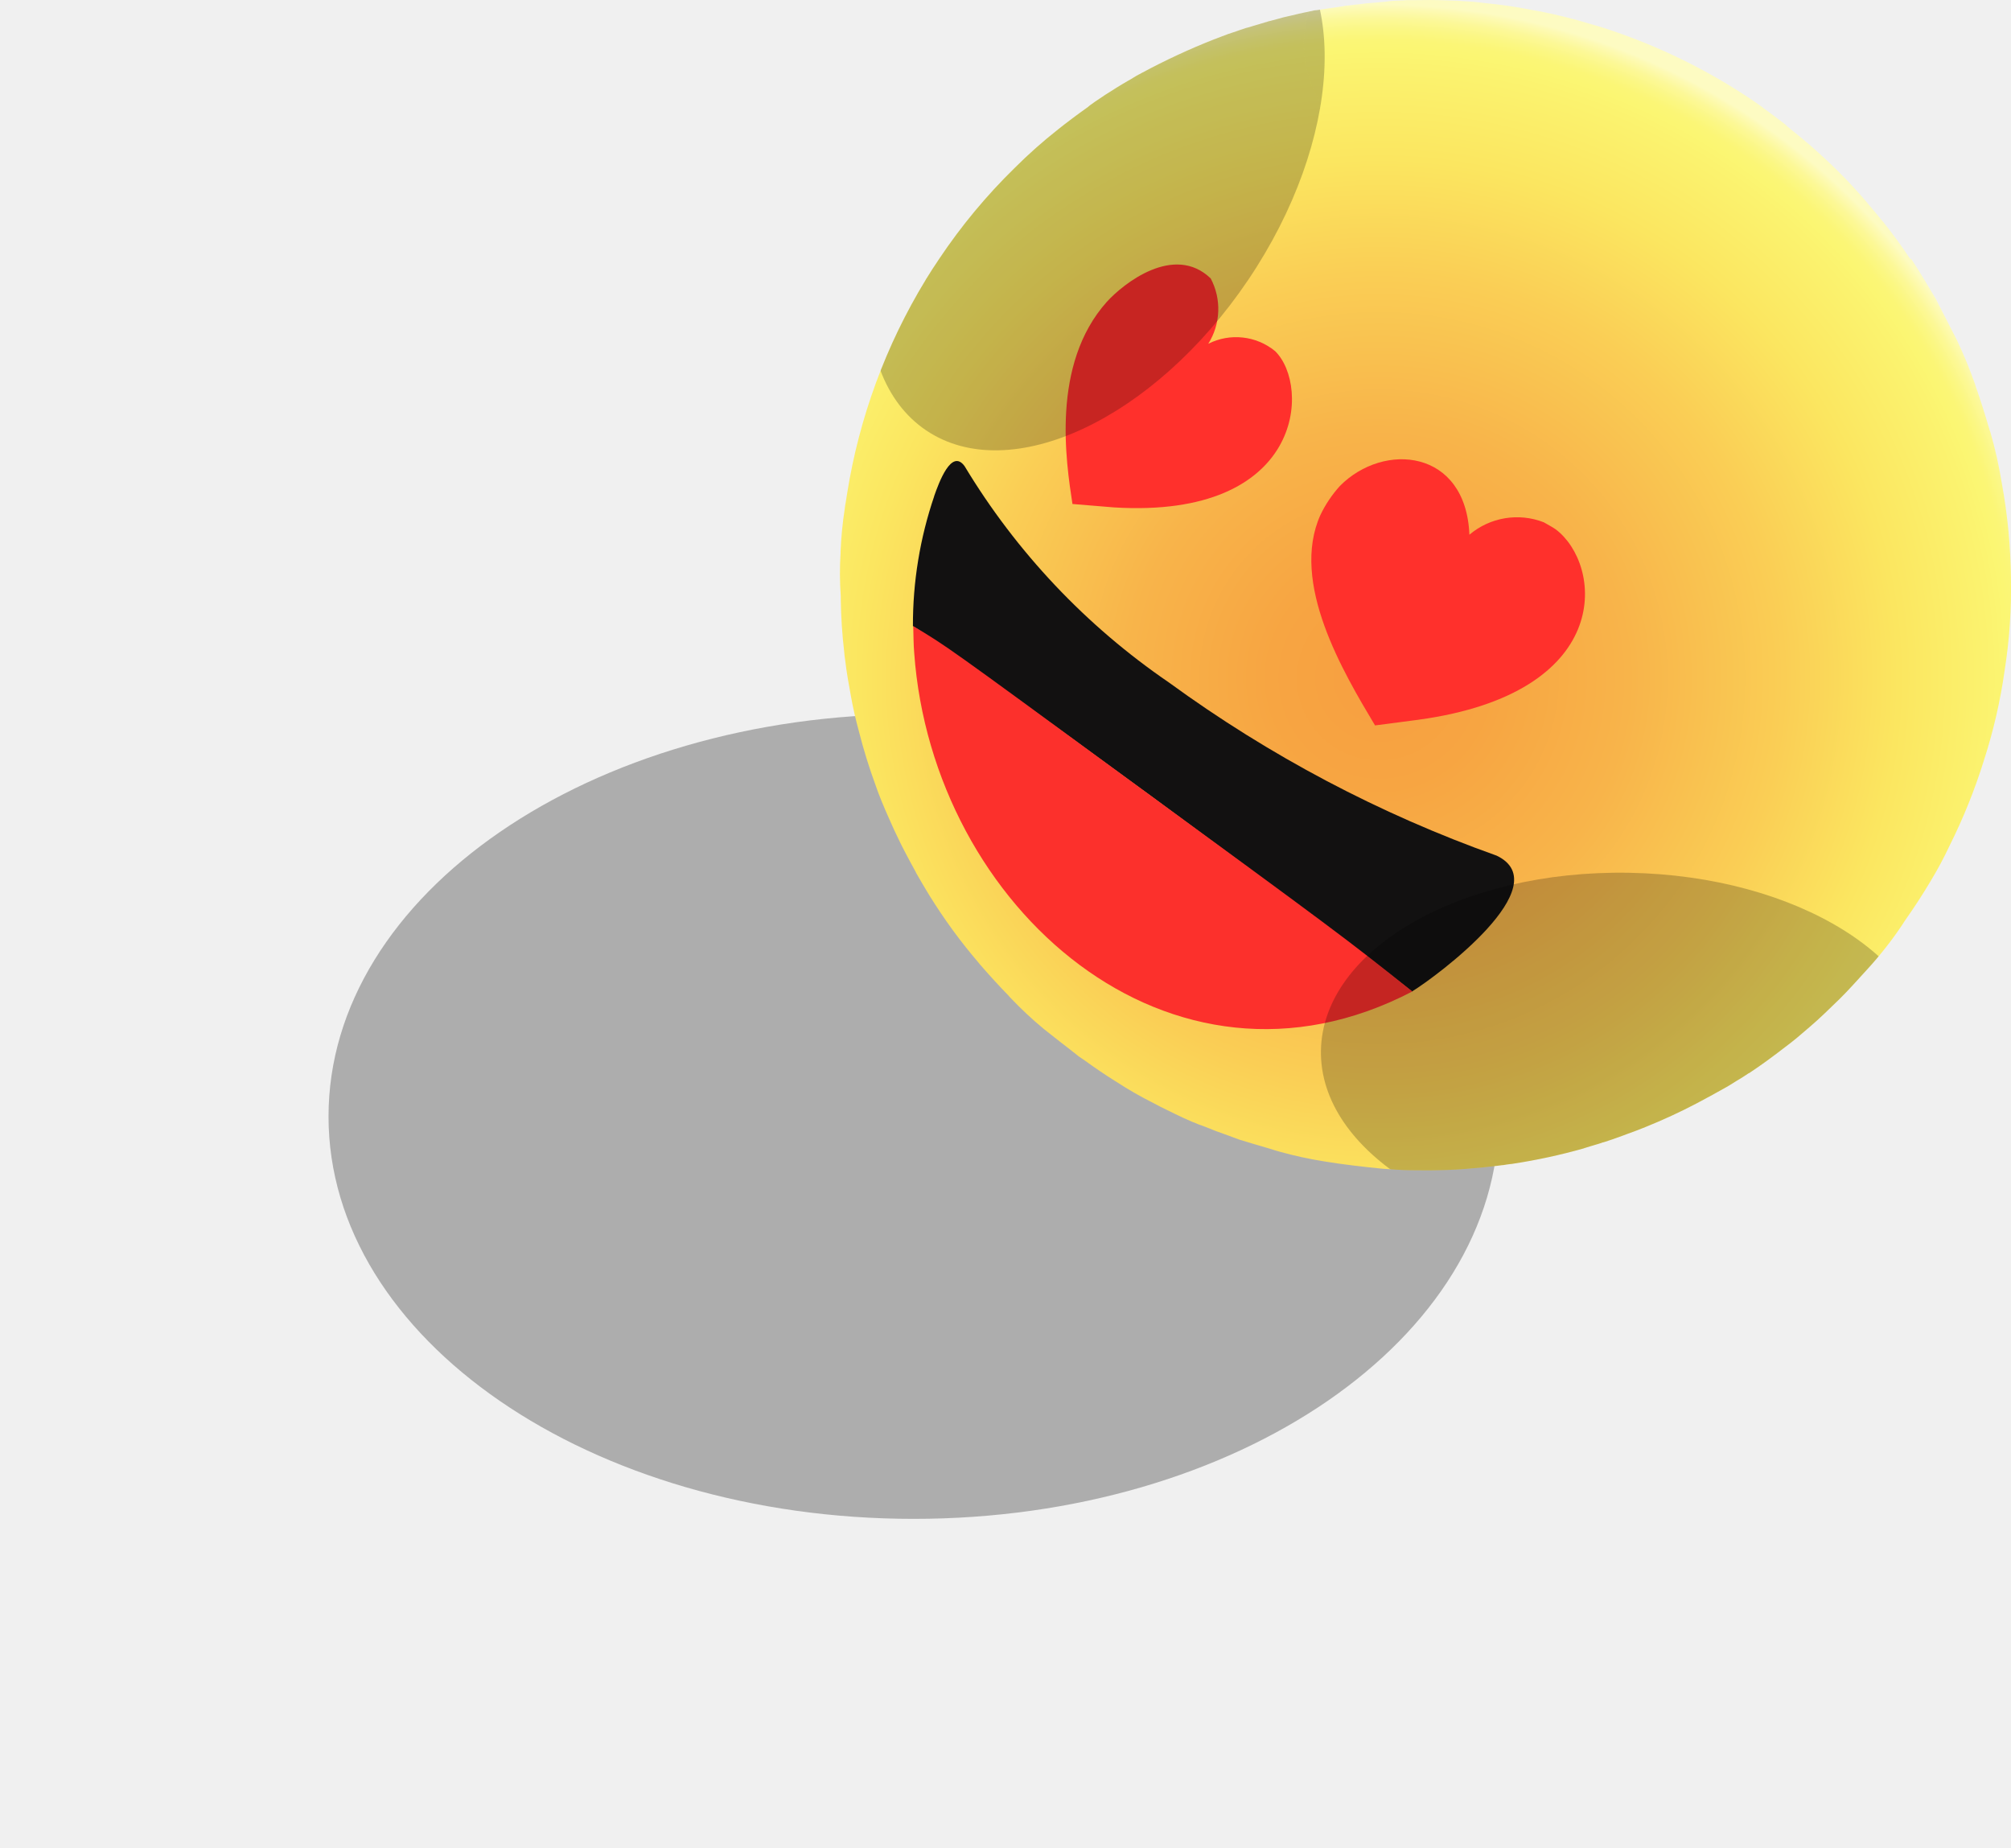
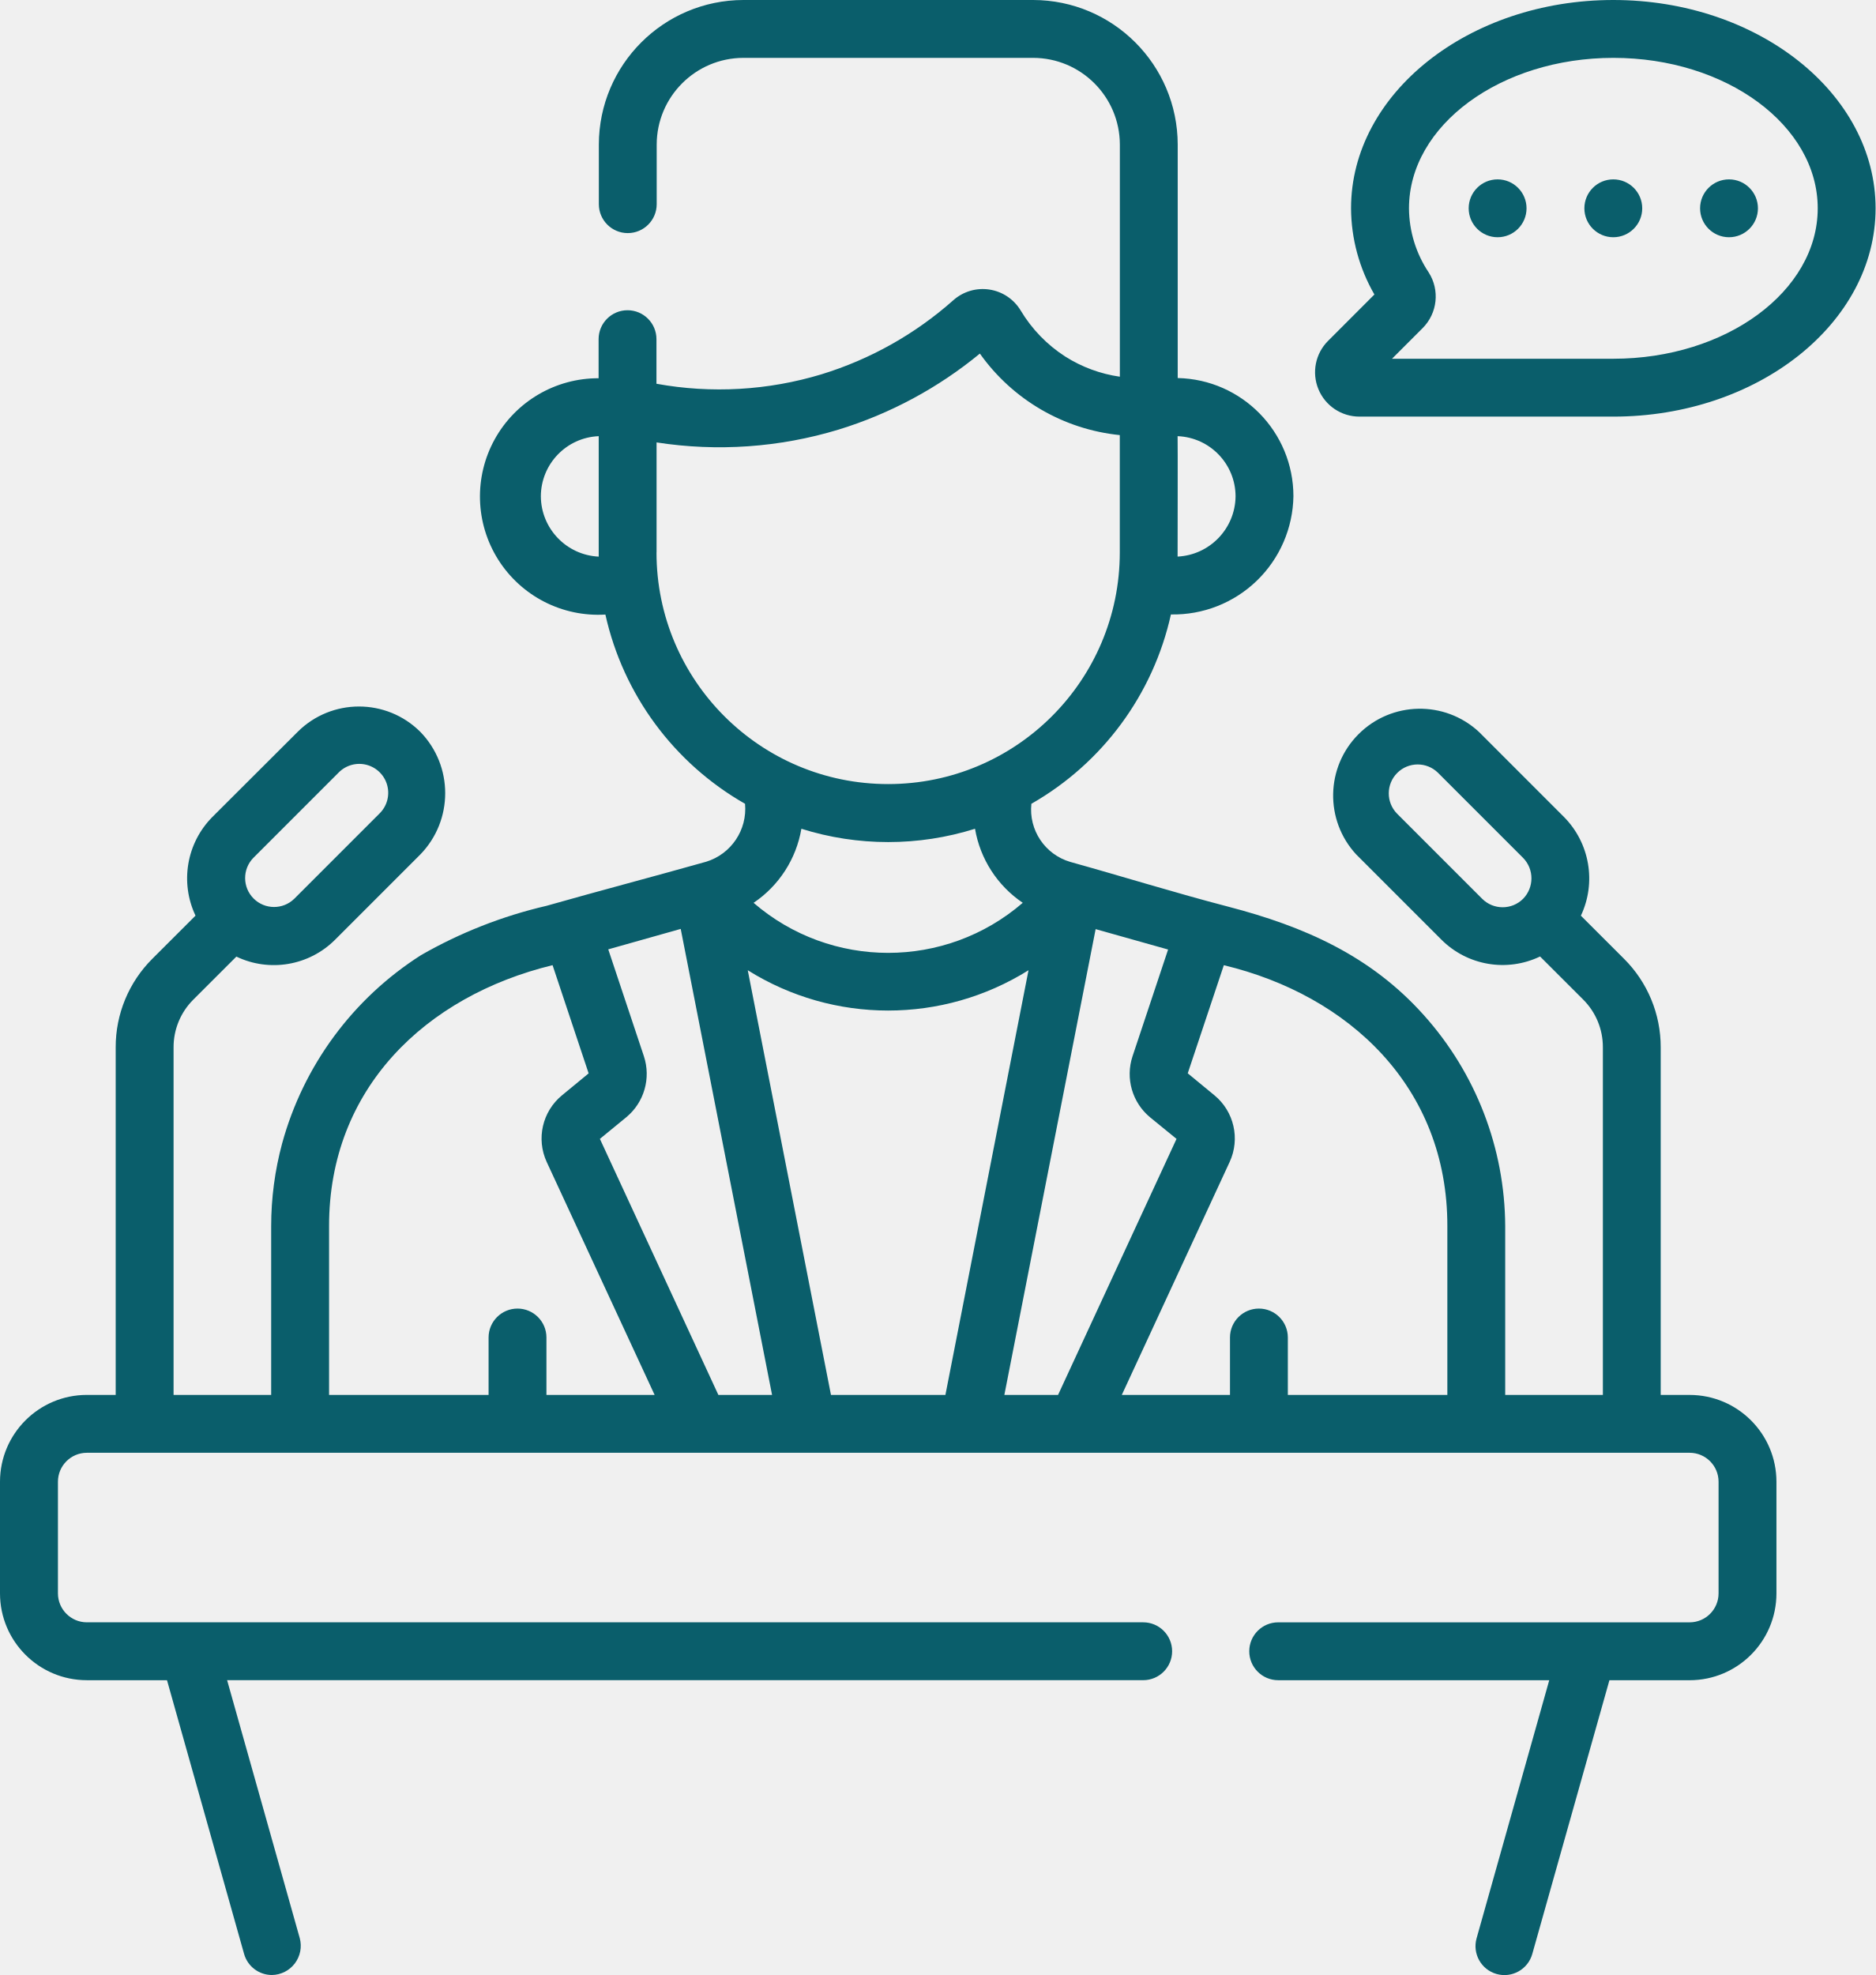
- <svg xmlns="http://www.w3.org/2000/svg" xmlns:xlink="http://www.w3.org/1999/xlink" width="82.478" height="75.758" viewBox="0 0 82.478 75.758">
-   <defs>
-     <radialGradient id="radial-gradient" cx="0.471" cy="0.58" r="0.575" gradientTransform="matrix(-0.999, -0.004, -0.004, 1, 0.933, 0.001)" gradientUnits="objectBoundingBox">
-       <stop offset="0" stop-color="#f79f40" />
-       <stop offset="0.163" stop-color="#f7a542" />
-       <stop offset="0.371" stop-color="#f8b44a" />
-       <stop offset="0.601" stop-color="#face55" />
-       <stop offset="0.771" stop-color="#fbe660" />
-       <stop offset="0.91" stop-color="#fbf36f" />
-       <stop offset="0.932" stop-color="#fbf672" />
-       <stop offset="0.947" stop-color="#fbf676" />
-       <stop offset="0.962" stop-color="#fbf783" />
-       <stop offset="0.978" stop-color="#fcf897" />
-       <stop offset="0.994" stop-color="#fdfab4" />
-       <stop offset="1" stop-color="#fdfbc2" />
-     </radialGradient>
-     <clipPath id="clip-path">
-       <path id="Trazado_116496" data-name="Trazado 116496" d="M52.65,29.84v-.06c0-.11-.03-.77-.15-1.75-.01-.09-.02-.17-.03-.26-.02-.12-.04-.25-.06-.38a23.894,23.894,0,0,0-3.15-8.77c0-.01-.01-.01-.01-.02-.17-.29-.35-.57-.54-.85h0a23.353,23.353,0,0,0-3.06-3.74,20.449,20.449,0,0,0-1.77-1.6c-.39-.32-.78-.62-1.19-.91a.265.265,0,0,1-.06-.05l-.05-.04-.21-.15c-.26-.18-.55-.37-.86-.57h0c-.01-.01-.02-.01-.03-.02-.15-.09-.3-.19-.47-.28-.07-.04-.15-.09-.22-.13s-.12-.07-.19-.11a1.092,1.092,0,0,0-.15-.08,25.413,25.413,0,0,0-2.93-1.4c-.26-.11-.47-.18-.58-.23l-.18-.07-.18-.07c-.01,0-.02-.01-.03-.01l-.04-.01-.3-.1-.04-.01c-.01,0-.03-.01-.04-.01l-.2-.07a2.759,2.759,0,0,0-.27-.08l-.23-.07c-.04-.01-.09-.03-.13-.04-.01,0-.03-.01-.04-.01s-.03-.01-.05-.01a.636.636,0,0,1-.07-.02l-.26-.07-.22-.06c-.07-.02-.14-.03-.21-.05h-.01l-.13-.03-.25-.06-.18-.04a2.049,2.049,0,0,0-.24-.05c-.01,0-.03-.01-.04-.01-.06-.01-.12-.03-.18-.04l-.11-.02-.13-.03h-.02l-.04-.01c-.02,0-.05-.01-.07-.01a1.766,1.766,0,0,1-.2-.04.6.6,0,0,0-.12-.02h0a2.068,2.068,0,0,1-.22-.04l-.19-.03c-.03-.01-.07-.01-.11-.02a.985.985,0,0,0-.17-.02,1,1,0,0,0-.16-.02l-.27-.03-.25-.03c-.03,0-.05-.01-.08-.01h-.02a1.641,1.641,0,0,0-.23-.02l-.34-.03c-.08-.01-.16-.01-.23-.02-.09-.01-.17-.01-.26-.02s-.18-.01-.27-.02A.97.97,0,0,1,29.76,7h-.37c-.48-.01-.96-.01-1.45,0-.11,0-.21,0-.31.01s-.22.01-.32.02c-.07,0-.13.01-.19.01-.16.01-.31.02-.46.04-.05,0-.11.01-.16.01-.22.02-.43.04-.64.07-.1.01-.2.02-.3.04h-.01c-.02,0-.04.01-.06.01q-.24.03-.45.06c-.11.02-.23.04-.34.05-.26.04-.47.08-.61.11-.7.14-1.38.3-2.06.5-.41.11-.77.22-1.21.38a24.021,24.021,0,0,0-5.31,2.61h0c-.17.11-.33.22-.49.33a.265.265,0,0,0-.06.05c-.28.2-.56.4-.84.61a.423.423,0,0,1-.07.05l-.02.02-.02.02c-.01.01-.02.02-.03.02s-.02.01-.03.02c-.08.06-.15.12-.23.18-.15.12-.3.24-.44.36-.08.07-.16.13-.24.2-.16.14-.32.27-.46.4l-.02.02-.02.02c-.03.03-.07.06-.1.09-.75.69-1.21,1.19-1.24,1.22-.23.25-.46.51-.69.77-.16.19-.33.38-.5.59-.01.01-.02.03-.04.04l-.03.03c-.34.42-.69.89-1.08,1.46l-.01.01-.01.01c-.01.01-.01.02-.02.02-.18.26-.36.55-.54.86-.16.26-.32.52-.46.75l-.46.88c-.15.29-.29.56-.42.82a16.758,16.758,0,0,0-.76,1.82h0v.01c-.22.6-.42,1.23-.6,1.84l-.01.02a.037.037,0,0,1-.01.03,17.968,17.968,0,0,0-.5,2.13,23.506,23.506,0,0,0-.17,7.66,22.794,22.794,0,0,0,.82,3.68,23.944,23.944,0,0,0,1.38,3.51,15.311,15.311,0,0,0,.75,1.42c.32.56.68,1.11,1.06,1.66.04.07.09.13.13.2a16,16,0,0,0,1.39,1.8c.34.37.78.88,1.14,1.24s.83.82,1.22,1.15h0c.42.37.6.53.99.83q.72.585,1.47,1.08h.01c.16.11.32.22.49.32.19.12.38.24.55.34.09.05.22.13.36.21a.573.573,0,0,1,.07.04c.15.09.33.18.52.29.04.02.09.05.13.07a22.789,22.789,0,0,0,2.12,1c.18.07.42.17.7.28l.24.09.42.15.3.1.11.03c.01,0,.01,0,.02.01l.16.05a2.759,2.759,0,0,0,.27.08l.26.08c.01,0,.02,0,.02.01a22.1,22.1,0,0,0,2.96.66l.09.01c.08.01.17.03.27.04h.03l.23.03.53.06c.24.03.56.05.79.07s.49.03.74.04h.02c.13.01.25.01.37.01.33.01.77,0,1.1.01s.79-.03,1.13-.05c.72-.06,1.68-.17,2.39-.28a18.747,18.747,0,0,0,1.84-.38c.14-.04.28-.08.43-.12.43-.12.87-.25,1.24-.36l.43-.16c.35-.12.69-.25,1.03-.38l.17-.06c.4-.15.89-.38,1.32-.59.19-.09.37-.18.55-.28a15.71,15.71,0,0,0,1.56-.88c.02-.01.03-.02.05-.03.41-.26.82-.52,1.22-.81.09-.06.18-.12.26-.17l.44-.34c.12-.09.23-.18.35-.27l.66-.52a14.289,14.289,0,0,0,1.37-1.26l.03-.03.07-.07c.35-.35.74-.77,1.2-1.29a.138.138,0,0,0,.03-.04h0a20.958,20.958,0,0,0,2.02-2.71c.01-.01.01-.02.02-.03.19-.3.38-.61.57-.95v-.01h0c.08-.14.16-.29.24-.44.11-.2.22-.41.31-.59l.09-.18c.16-.32.31-.65.47-.99.21-.47.41-.94.56-1.36h0c.26-.7.5-1.44.71-2.23.13-.48.25-.96.33-1.41.1-.48.18-.98.25-1.5.02-.12.03-.23.05-.34.08-.69.14-1.41.16-2.14v-.13C52.68,31.04,52.68,30.45,52.65,29.84Z" transform="translate(-4.654 -6.992)" />
-     </clipPath>
-     <linearGradient id="linear-gradient" x1="-0.166" y1="-323.933" x2="-1.166" y2="-323.933" gradientUnits="objectBoundingBox">
-       <stop offset="0" stop-color="#19b79c" />
-       <stop offset="0.405" stop-color="#1dbb9e" />
-       <stop offset="0.825" stop-color="#2ac8a3" />
-       <stop offset="0.997" stop-color="#31cfa6" />
-     </linearGradient>
-     <linearGradient id="linear-gradient-2" x1="-2.106" y1="-363.238" x2="-3.08" y2="-363.238" xlink:href="#linear-gradient" />
-     <clipPath id="clip-path-2">
-       <path id="Trazado_116504" data-name="Trazado 116504" d="M4.652,29.65v-.06a15.757,15.757,0,0,1,.17-1.74,2.335,2.335,0,0,1,.04-.26c.02-.12.04-.25.06-.38a24.088,24.088,0,0,1,3.22-8.75c0-.01.01-.01.01-.02.18-.29.36-.57.55-.85h0a23.39,23.39,0,0,1,3.09-3.72,20.134,20.134,0,0,1,1.78-1.58q.585-.465,1.2-.9a.265.265,0,0,0,.06-.05l.05-.04.21-.15c.26-.18.55-.37.86-.56h0c.01-.01.02-.01.03-.02.15-.09.31-.19.47-.28a2.53,2.53,0,0,0,.22-.13c.06-.04.12-.07.19-.11.05-.03.1-.05.15-.08a27.308,27.308,0,0,1,2.95-1.37c.26-.1.47-.18.58-.22l.18-.06.18-.06c.01,0,.02-.01.03-.01l.05-.02.3-.1.04-.01c.01,0,.03-.01.04-.01l.2-.06c.08-.02.19-.06.27-.08l.23-.07a.647.647,0,0,0,.13-.04c.01,0,.03-.01.04-.01s.03-.01.05-.01a.637.637,0,0,0,.07-.02l.26-.07.22-.06c.07-.02.14-.03.21-.05h.01l.13-.03c.08-.02.18-.04.25-.06l.18-.04c.08-.02.16-.03.24-.05.01,0,.03-.01.04-.01a1.163,1.163,0,0,0,.18-.04l.11-.01.13-.02h.02l.04-.01c.02,0,.05-.01.07-.01l.2-.03c.04-.01.09-.01.13-.02h0l.22-.03.19-.03a.516.516,0,0,0,.11-.02.985.985,0,0,1,.17-.02c.06-.01.11-.01.16-.02l.27-.03.25-.03c.03,0,.05-.01.08-.01h.02c.07-.01.15-.01.23-.02l.34-.03c.08-.01.16-.01.23-.02a1.569,1.569,0,0,1,.24-.03,2.437,2.437,0,0,1,.27-.01.86.86,0,0,1,.16-.01l.15-.01h.24c.49-.01.97-.01,1.45.01.11,0,.21.01.31.01s.22.01.32.02c.07,0,.13.01.19.01.16.01.31.02.46.04.05.01.11.01.16.02.22.02.43.05.64.07.1.01.2.03.3.04h.01c.02,0,.04.01.06.01.16.02.31.05.45.07l.34.06c.26.05.47.09.6.11.69.14,1.38.31,2.06.52.41.11.76.23,1.21.39a24.178,24.178,0,0,1,5.28,2.65h0c.16.11.33.22.49.34a.265.265,0,0,1,.06.05c.28.2.56.41.83.62a.424.424,0,0,0,.07.05l.02.02.02.02.03.03c.01.01.02.01.02.02.08.06.15.12.22.18.15.12.3.24.44.36.08.07.16.14.24.2.16.14.31.28.46.41l.02.02.02.02c.03.03.07.06.1.09.75.69,1.2,1.2,1.23,1.23.23.25.46.51.68.78.16.19.32.38.49.59.01.01.02.03.04.04l.02.03c.33.42.69.89,1.07,1.47l.04.01.01.01c.01.01.01.02.02.02.17.26.36.56.54.86.16.26.31.53.45.75l.45.88c.15.29.29.56.42.82a18.431,18.431,0,0,1,.75,1.83h0v.01c.21.6.41,1.23.59,1.85l.01.02a.037.037,0,0,0,.01.03,17.59,17.59,0,0,1,.48,2.14,22.71,22.71,0,0,1,.37,3.87,21.465,21.465,0,0,1-.26,3.8,21.96,21.96,0,0,1-.85,3.68,23.286,23.286,0,0,1-1.41,3.5,15.244,15.244,0,0,1-.76,1.42c-.33.56-.69,1.11-1.07,1.65-.04.07-.09.13-.13.2a15.2,15.2,0,0,1-1.41,1.79c-.34.37-.79.88-1.15,1.23s-.84.82-1.22,1.14h0c-.43.37-.6.52-1,.82-.49.38-.98.74-1.48,1.07H41.9c-.16.11-.32.21-.49.31-.19.12-.38.24-.55.33-.09.05-.22.12-.36.2a.574.574,0,0,0-.07.04c-.15.08-.33.18-.52.28-.04.02-.09.05-.13.07a23.108,23.108,0,0,1-2.12.98c-.18.07-.42.17-.71.27l-.24.09-.42.15-.3.1-.11.03c-.01,0-.01,0-.02.01l-.16.05c-.08.02-.19.06-.27.08l-.26.08c-.01,0-.02,0-.02.01a23.962,23.962,0,0,1-2.96.64l-.09.01c-.08.01-.17.02-.27.04H31.8l-.23.03-.53.06c-.24.02-.56.05-.79.07s-.49.03-.74.04h-.02c-.13,0-.25.01-.37.01-.33.01-.77,0-1.1,0s-.79-.04-1.13-.06c-.72-.07-1.68-.18-2.39-.3a16.281,16.281,0,0,1-1.84-.4c-.14-.04-.28-.08-.43-.13-.43-.12-.87-.26-1.24-.37l-.43-.16c-.35-.12-.69-.25-1.03-.39l-.17-.06c-.4-.15-.88-.38-1.32-.6-.19-.09-.37-.18-.55-.28a15.612,15.612,0,0,1-1.55-.89.219.219,0,0,0-.05-.03c-.41-.26-.81-.53-1.21-.82-.09-.06-.17-.12-.25-.17L14,49.97c-.12-.09-.23-.18-.35-.27l-.66-.52a15.233,15.233,0,0,1-1.36-1.27l-.03-.03-.06-.07c-.34-.35-.74-.78-1.19-1.3a.138.138,0,0,1-.03-.04h0a21.889,21.889,0,0,1-2-2.73c-.01-.01-.01-.02-.02-.03-.18-.3-.37-.61-.56-.95v-.01h0c-.08-.14-.16-.29-.24-.44-.11-.21-.22-.41-.31-.59l-.09-.18c-.16-.32-.31-.65-.46-.99-.21-.47-.41-.95-.55-1.36h0a22.441,22.441,0,0,1-.69-2.23c-.13-.48-.24-.96-.32-1.41-.09-.49-.18-.98-.24-1.5-.02-.12-.03-.23-.04-.34a21.166,21.166,0,0,1-.14-2.14v-.13A13.347,13.347,0,0,1,4.652,29.65Z" transform="translate(-4.627 -6.983)" fill="url(#radial-gradient)" />
-     </clipPath>
-   </defs>
-   <g id="Grupo_157926" data-name="Grupo 157926" transform="translate(13.474)">
-     <ellipse id="Elipse_4737" data-name="Elipse 4737" cx="24" cy="16.5" rx="24" ry="16.5" transform="translate(0 29.284)" fill="#0b0b0b" opacity="0.292" style="mix-blend-mode: multiply;isolation: isolate" />
-     <path id="Trazado_116493" data-name="Trazado 116493" d="M4.652,29.65v-.06a15.757,15.757,0,0,1,.17-1.74,2.335,2.335,0,0,1,.04-.26c.02-.12.04-.25.06-.38a24.088,24.088,0,0,1,3.22-8.75c0-.01.01-.01.01-.02.18-.29.36-.57.55-.85h0a23.39,23.39,0,0,1,3.09-3.72,20.134,20.134,0,0,1,1.78-1.58q.585-.465,1.2-.9a.265.265,0,0,0,.06-.05l.05-.04.21-.15c.26-.18.55-.37.86-.56h0c.01-.01.02-.01.03-.02.15-.09.31-.19.47-.28a2.53,2.53,0,0,0,.22-.13c.06-.04.12-.07.19-.11.05-.03.1-.05.15-.08a27.308,27.308,0,0,1,2.95-1.37c.26-.1.47-.18.58-.22l.18-.06.18-.06c.01,0,.02-.01.03-.01l.05-.02.3-.1.04-.01c.01,0,.03-.01.04-.01l.2-.06c.08-.02.19-.06.27-.08l.23-.07a.647.647,0,0,0,.13-.04c.01,0,.03-.01.04-.01s.03-.01.05-.01a.637.637,0,0,0,.07-.02l.26-.07.22-.06c.07-.02.14-.03.21-.05h.01l.13-.03c.08-.02.18-.04.25-.06l.18-.04c.08-.02.16-.03.24-.05.01,0,.03-.01.04-.01a1.163,1.163,0,0,0,.18-.04l.11-.01.13-.02h.02l.04-.01c.02,0,.05-.01.07-.01l.2-.03c.04-.01.09-.01.13-.02h0l.22-.03.19-.03a.516.516,0,0,0,.11-.02.985.985,0,0,1,.17-.02c.06-.01.11-.01.16-.02l.27-.03.25-.03c.03,0,.05-.01.08-.01h.02c.07-.01.15-.01.23-.02l.34-.03c.08-.01.16-.01.23-.02a1.569,1.569,0,0,1,.24-.03,2.437,2.437,0,0,1,.27-.01.86.86,0,0,1,.16-.01l.15-.01h.24c.49-.01.97-.01,1.45.01.11,0,.21.01.31.01s.22.01.32.02c.07,0,.13.01.19.01.16.01.31.02.46.04.05.01.11.01.16.02.22.02.43.05.64.07.1.01.2.03.3.04h.01c.02,0,.04.01.06.01.16.02.31.05.45.07l.34.06c.26.05.47.09.6.11.69.14,1.38.31,2.06.52.41.11.76.23,1.21.39a24.178,24.178,0,0,1,5.28,2.65h0c.16.11.33.22.49.34a.265.265,0,0,1,.06.05c.28.2.56.41.83.62a.424.424,0,0,0,.07.05l.02.02.02.02.03.03c.01.01.02.01.02.02.08.06.15.12.22.18.15.12.3.24.44.36.08.07.16.14.24.2.16.14.31.28.46.41l.02.02.02.02c.03.03.07.06.1.09.75.69,1.2,1.2,1.23,1.23.23.25.46.51.68.78.16.19.32.38.49.59.01.01.02.03.04.04l.02.03c.33.42.69.89,1.07,1.47l.04.01.01.01c.01.01.01.02.02.02.17.26.36.56.54.86.16.26.31.53.45.75l.45.88c.15.29.29.56.42.82a18.431,18.431,0,0,1,.75,1.83h0v.01c.21.6.41,1.23.59,1.85l.01.02a.037.037,0,0,0,.01.03,17.59,17.59,0,0,1,.48,2.14,22.71,22.71,0,0,1,.37,3.87,21.465,21.465,0,0,1-.26,3.8,21.96,21.96,0,0,1-.85,3.68,23.286,23.286,0,0,1-1.41,3.5,15.244,15.244,0,0,1-.76,1.42c-.33.56-.69,1.11-1.07,1.65-.04.07-.09.13-.13.2a15.2,15.2,0,0,1-1.41,1.79c-.34.37-.79.88-1.15,1.23s-.84.82-1.22,1.14h0c-.43.37-.6.52-1,.82-.49.38-.98.74-1.48,1.07H41.9c-.16.11-.32.21-.49.31-.19.12-.38.24-.55.33-.09.05-.22.12-.36.2a.574.574,0,0,0-.07.04c-.15.08-.33.18-.52.28-.04.02-.09.05-.13.07a23.108,23.108,0,0,1-2.12.98c-.18.07-.42.17-.71.27l-.24.09-.42.15-.3.1-.11.03c-.01,0-.01,0-.02.01l-.16.05c-.08.02-.19.06-.27.08l-.26.08c-.01,0-.02,0-.02.01a23.962,23.962,0,0,1-2.96.64l-.09.01c-.08.01-.17.02-.27.04H31.8l-.23.03-.53.06c-.24.02-.56.05-.79.07s-.49.03-.74.04h-.02c-.13,0-.25.01-.37.01-.33.01-.77,0-1.1,0s-.79-.04-1.13-.06c-.72-.07-1.68-.18-2.39-.3a16.281,16.281,0,0,1-1.84-.4c-.14-.04-.28-.08-.43-.13-.43-.12-.87-.26-1.24-.37l-.43-.16c-.35-.12-.69-.25-1.03-.39l-.17-.06c-.4-.15-.88-.38-1.32-.6-.19-.09-.37-.18-.55-.28a15.612,15.612,0,0,1-1.55-.89.219.219,0,0,0-.05-.03c-.41-.26-.81-.53-1.21-.82-.09-.06-.17-.12-.25-.17L14,49.97c-.12-.09-.23-.18-.35-.27l-.66-.52a15.233,15.233,0,0,1-1.36-1.27l-.03-.03-.06-.07c-.34-.35-.74-.78-1.19-1.3a.138.138,0,0,1-.03-.04h0a21.889,21.889,0,0,1-2-2.73c-.01-.01-.01-.02-.02-.03-.18-.3-.37-.61-.56-.95v-.01h0c-.08-.14-.16-.29-.24-.44-.11-.21-.22-.41-.31-.59l-.09-.18c-.16-.32-.31-.65-.46-.99-.21-.47-.41-.95-.55-1.36h0a22.441,22.441,0,0,1-.69-2.23c-.13-.48-.24-.96-.32-1.41-.09-.49-.18-.98-.24-1.5-.02-.12-.03-.23-.04-.34a21.166,21.166,0,0,1-.14-2.14v-.13A13.347,13.347,0,0,1,4.652,29.65Z" transform="translate(16.349 -6.983)" fill="url(#radial-gradient)" />
-     <g id="Grupo_86225" data-name="Grupo 86225" transform="translate(20.955 0.009)" clip-path="url(#clip-path)">
-       <path id="Trazado_116494" data-name="Trazado 116494" d="M50.67,21.64a4.37,4.37,0,0,1,.18-.46C50.8,21.33,50.74,21.48,50.67,21.64Z" transform="translate(-48.844 -6.992)" fill="url(#linear-gradient)" />
-       <path id="Trazado_116495" data-name="Trazado 116495" d="M4.7,34.92c.03-.14.05-.28.08-.41C4.75,34.65,4.73,34.79,4.7,34.92Z" transform="translate(43.196 -6.992)" fill="url(#linear-gradient-2)" />
-     </g>
-     <path id="Trazado_116497" data-name="Trazado 116497" d="M25.873,27.33A16.375,16.375,0,0,0,25,32.66c2.26,1.39,16.97,12.2,20.47,14.98,1.03-.63,6.02-4.35,3.47-5.57a52.925,52.925,0,0,1-13.44-7.1,28.664,28.664,0,0,1-8.38-8.87c-.54-.75-1.06.69-1.25,1.23" transform="translate(-1.032 -6.983)" fill="#121111" />
-     <path id="Trazado_116499" data-name="Trazado 116499" d="M29.22,33.76c.75,10.43,10.52,19.05,20.43,13.88-2.65-2.12-3.33-2.62-11.66-8.71-7.45-5.46-7.45-5.46-8.81-6.27.01.33.01.77.04,1.1" transform="translate(-5.199 -6.983)" fill="#fc302c" />
-     <g id="Grupo_86231" data-name="Grupo 86231" transform="translate(40.307 18.833)">
-       <path id="Trazado_116501" data-name="Trazado 116501" d="M22.473,28.1c-1.25,2.78.93,6.44,2.24,8.63.65-.09,1.52-.19,2.17-.29,7.67-1.22,7.14-6.32,5.24-7.75-.14-.1-.34-.2-.49-.29a3.024,3.024,0,0,0-3.05.51c-.14-3.51-3.51-3.82-5.31-2a4.969,4.969,0,0,0-.8,1.19" transform="translate(-22.099 -25.816)" fill="#ff302c" />
-     </g>
-     <g id="Grupo_86232" data-name="Grupo 86232" transform="translate(30.232 10.846)">
-       <path id="Trazado_116503" data-name="Trazado 116503" d="M35.806,19.36c-2.3,2.57-1.67,6.58-1.41,8.29.51.04,1.19.1,1.7.14,7.78.48,8.08-4.98,6.61-6.41a2.529,2.529,0,0,0-2.74-.3,2.679,2.679,0,0,0,.1-2.68c-1.5-1.44-3.58.21-4.26.96" transform="translate(-34.117 -17.829)" fill="#ff302c" />
-     </g>
-     <g id="Enmascarar_grupo_59" data-name="Enmascarar grupo 59" transform="translate(20.976 0)" clip-path="url(#clip-path-2)">
-       <g id="Grupo_86233" data-name="Grupo 86233" transform="translate(-2.683 -7.272)" opacity="0.561" style="mix-blend-mode: multiply;isolation: isolate">
-         <g id="Grupo_86230" data-name="Grupo 86230" transform="translate(0)">
-           <ellipse id="Elipse_4734" data-name="Elipse 4734" cx="12.5" cy="7.5" rx="12.5" ry="7.5" transform="translate(21.707 1.557)" fill="#fff" opacity="0.743" />
-           <ellipse id="Elipse_4735" data-name="Elipse 4735" cx="12.5" cy="7.5" rx="12.5" ry="7.5" transform="translate(26.415 8.388) rotate(124)" opacity="0.387" />
-           <ellipse id="Elipse_4736" data-name="Elipse 4736" cx="12.5" cy="7.5" rx="12.5" ry="7.5" transform="matrix(-1, -0.017, 0.017, -1, 47.282, 58.274)" opacity="0.387" />
-         </g>
-       </g>
-     </g>
+ <svg xmlns="http://www.w3.org/2000/svg" width="85.648" height="90.176" viewBox="0 0 85.648 90.176">
+   <g id="Grupo_1072124" data-name="Grupo 1072124" transform="translate(-12.854)">
+     <path id="Trazado_838763" data-name="Trazado 838763" d="M91.809,8.19A1.321,1.321,0,1,0,93.13,9.511,1.321,1.321,0,0,0,91.809,8.19ZM86.525,0c-6.6,0-11.976,4.266-11.976,9.511a7.954,7.954,0,0,0,1.067,3.936L73.5,15.564a2.025,2.025,0,0,0,1.432,3.458H86.526c6.6,0,11.976-4.266,11.976-9.511S93.129,0,86.525,0Zm0,16.38H76.419l1.4-1.4a2.041,2.041,0,0,0,.276-2.541,5.316,5.316,0,0,1-.9-2.928c0-3.788,4.188-6.869,9.335-6.869S95.86,5.723,95.86,9.511,91.672,16.38,86.525,16.38Zm0-8.19a1.321,1.321,0,1,0,1.321,1.321A1.321,1.321,0,0,0,86.525,8.19Zm3.486,55.5H88.69V47.823a5.687,5.687,0,0,0-1.679-4.05l-1.966-1.964a3.989,3.989,0,0,0-.772-4.507L80.382,33.41a3.963,3.963,0,0,0-5.6,5.6l3.892,3.892a3.953,3.953,0,0,0,4.507.77l1.968,1.966a3.061,3.061,0,0,1,.9,2.18V63.69h-4.46V55.983a14.529,14.529,0,0,0-3.71-9.626c-2.434-2.726-5.479-4.059-8.94-4.96-2.417-.629-4.805-1.374-7.211-2.043A2.49,2.49,0,0,1,59.952,36.7a13.261,13.261,0,0,0,6.372-8.645,5.485,5.485,0,0,0,5.594-5.4,5.4,5.4,0,0,0-5.284-5.394V6.6a6.612,6.612,0,0,0-6.6-6.6H46.8a6.612,6.612,0,0,0-6.6,6.6V9.322a1.321,1.321,0,1,0,2.642,0V6.6A3.967,3.967,0,0,1,46.8,2.642h13.23A3.967,3.967,0,0,1,63.992,6.6V17.2A6.326,6.326,0,0,1,61.5,16.28a6.42,6.42,0,0,1-2.035-2.1,2.022,2.022,0,0,0-3.08-.47,16.235,16.235,0,0,1-6.014,3.379,16.086,16.086,0,0,1-7.54.433V15.486a1.321,1.321,0,1,0-2.642,0V17.27a5.4,5.4,0,1,0,.31,10.79A13.26,13.26,0,0,0,46.876,36.7,2.527,2.527,0,0,1,45.1,39.346c-2.427.684-4.866,1.324-7.291,2.013a21.1,21.1,0,0,0-5.727,2.25,14.829,14.829,0,0,0-6.345,8.6,14.519,14.519,0,0,0-.5,3.776V63.69H20.78V47.823a3.062,3.062,0,0,1,.9-2.18l1.968-1.966a3.956,3.956,0,0,0,4.507-.77l3.892-3.892a4.016,4.016,0,0,0,0-5.6,3.967,3.967,0,0,0-5.6,0L22.554,37.3a3.979,3.979,0,0,0-.772,4.507l-1.966,1.964a5.687,5.687,0,0,0-1.679,4.05V63.69H16.817a3.967,3.967,0,0,0-3.963,3.963v5.1a3.967,3.967,0,0,0,3.963,3.963H20.48L24,89.213a1.321,1.321,0,0,0,1.271.963,1.335,1.335,0,0,0,1.272-1.68L23.225,76.715H65.058a1.321,1.321,0,1,0,0-2.642H16.817A1.323,1.323,0,0,1,15.5,72.753v-5.1a1.322,1.322,0,0,1,1.321-1.321H90.011a1.322,1.322,0,0,1,1.321,1.321v5.1a1.323,1.323,0,0,1-1.321,1.321H71.222a1.321,1.321,0,1,0,0,2.642H83.6L80.282,88.5a1.321,1.321,0,1,0,2.543.717l3.523-12.5h3.664a3.967,3.967,0,0,0,3.963-3.963v-5.1a3.967,3.967,0,0,0-3.963-3.963ZM82.406,41.038a1.322,1.322,0,0,1-1.868,0l-3.892-3.892a1.321,1.321,0,0,1,1.868-1.868l3.892,3.892a1.335,1.335,0,0,1,0,1.868ZM66.634,19.915a2.756,2.756,0,0,1,2.642,2.749,2.786,2.786,0,0,1-2.647,2.749c0-.172.01-5.311,0-5.5ZM37.552,22.664a2.756,2.756,0,0,1,2.642-2.749c0,.187,0,5.327,0,5.5A2.774,2.774,0,0,1,37.552,22.664ZM24.422,39.17l3.892-3.892a1.321,1.321,0,1,1,1.868,1.868l-3.892,3.892a1.321,1.321,0,0,1-1.868-1.868ZM42.836,25.222V20.2a18.72,18.72,0,0,0,8.308-.584A18.872,18.872,0,0,0,57.6,16.144a8.937,8.937,0,0,0,6.389,3.722v5.356a10.578,10.578,0,1,1-21.156,0Zm16.721,16a9.407,9.407,0,0,1-12.291,0,5.109,5.109,0,0,0,2.183-3.382,13.227,13.227,0,0,0,7.929,0A5.109,5.109,0,0,0,59.557,41.22ZM37.807,63.69V61.069a1.321,1.321,0,0,0-2.642,0V63.69H27.881V55.981c-.005-6.269,4.4-10.5,10.206-11.913l1.647,4.941-1.214,1a2.554,2.554,0,0,0-.7,3.047L42.747,63.69Zm7.851,0L40.248,52l1.209-.992a2.568,2.568,0,0,0,.8-2.782l-1.627-4.88,3.309-.933L48.11,63.69H45.658Zm10.368,0H50.8L47,44.3a12.085,12.085,0,0,0,12.821,0Zm5.144,0H58.718l4.168-21.267,3.309.931-1.625,4.877a2.568,2.568,0,0,0,.8,2.782L66.58,52Zm17.777,0H71.663V61.069a1.321,1.321,0,0,0-2.642,0V63.69h-4.94l4.925-10.637a2.554,2.554,0,0,0-.7-3.047l-1.214-1L68.74,44.07c5.7,1.366,10.217,5.555,10.207,11.912Zm2.295-55.5a1.321,1.321,0,1,0,1.321,1.321A1.321,1.321,0,0,0,81.242,8.19Z" fill="#0a5e6b" />
  </g>
</svg>
